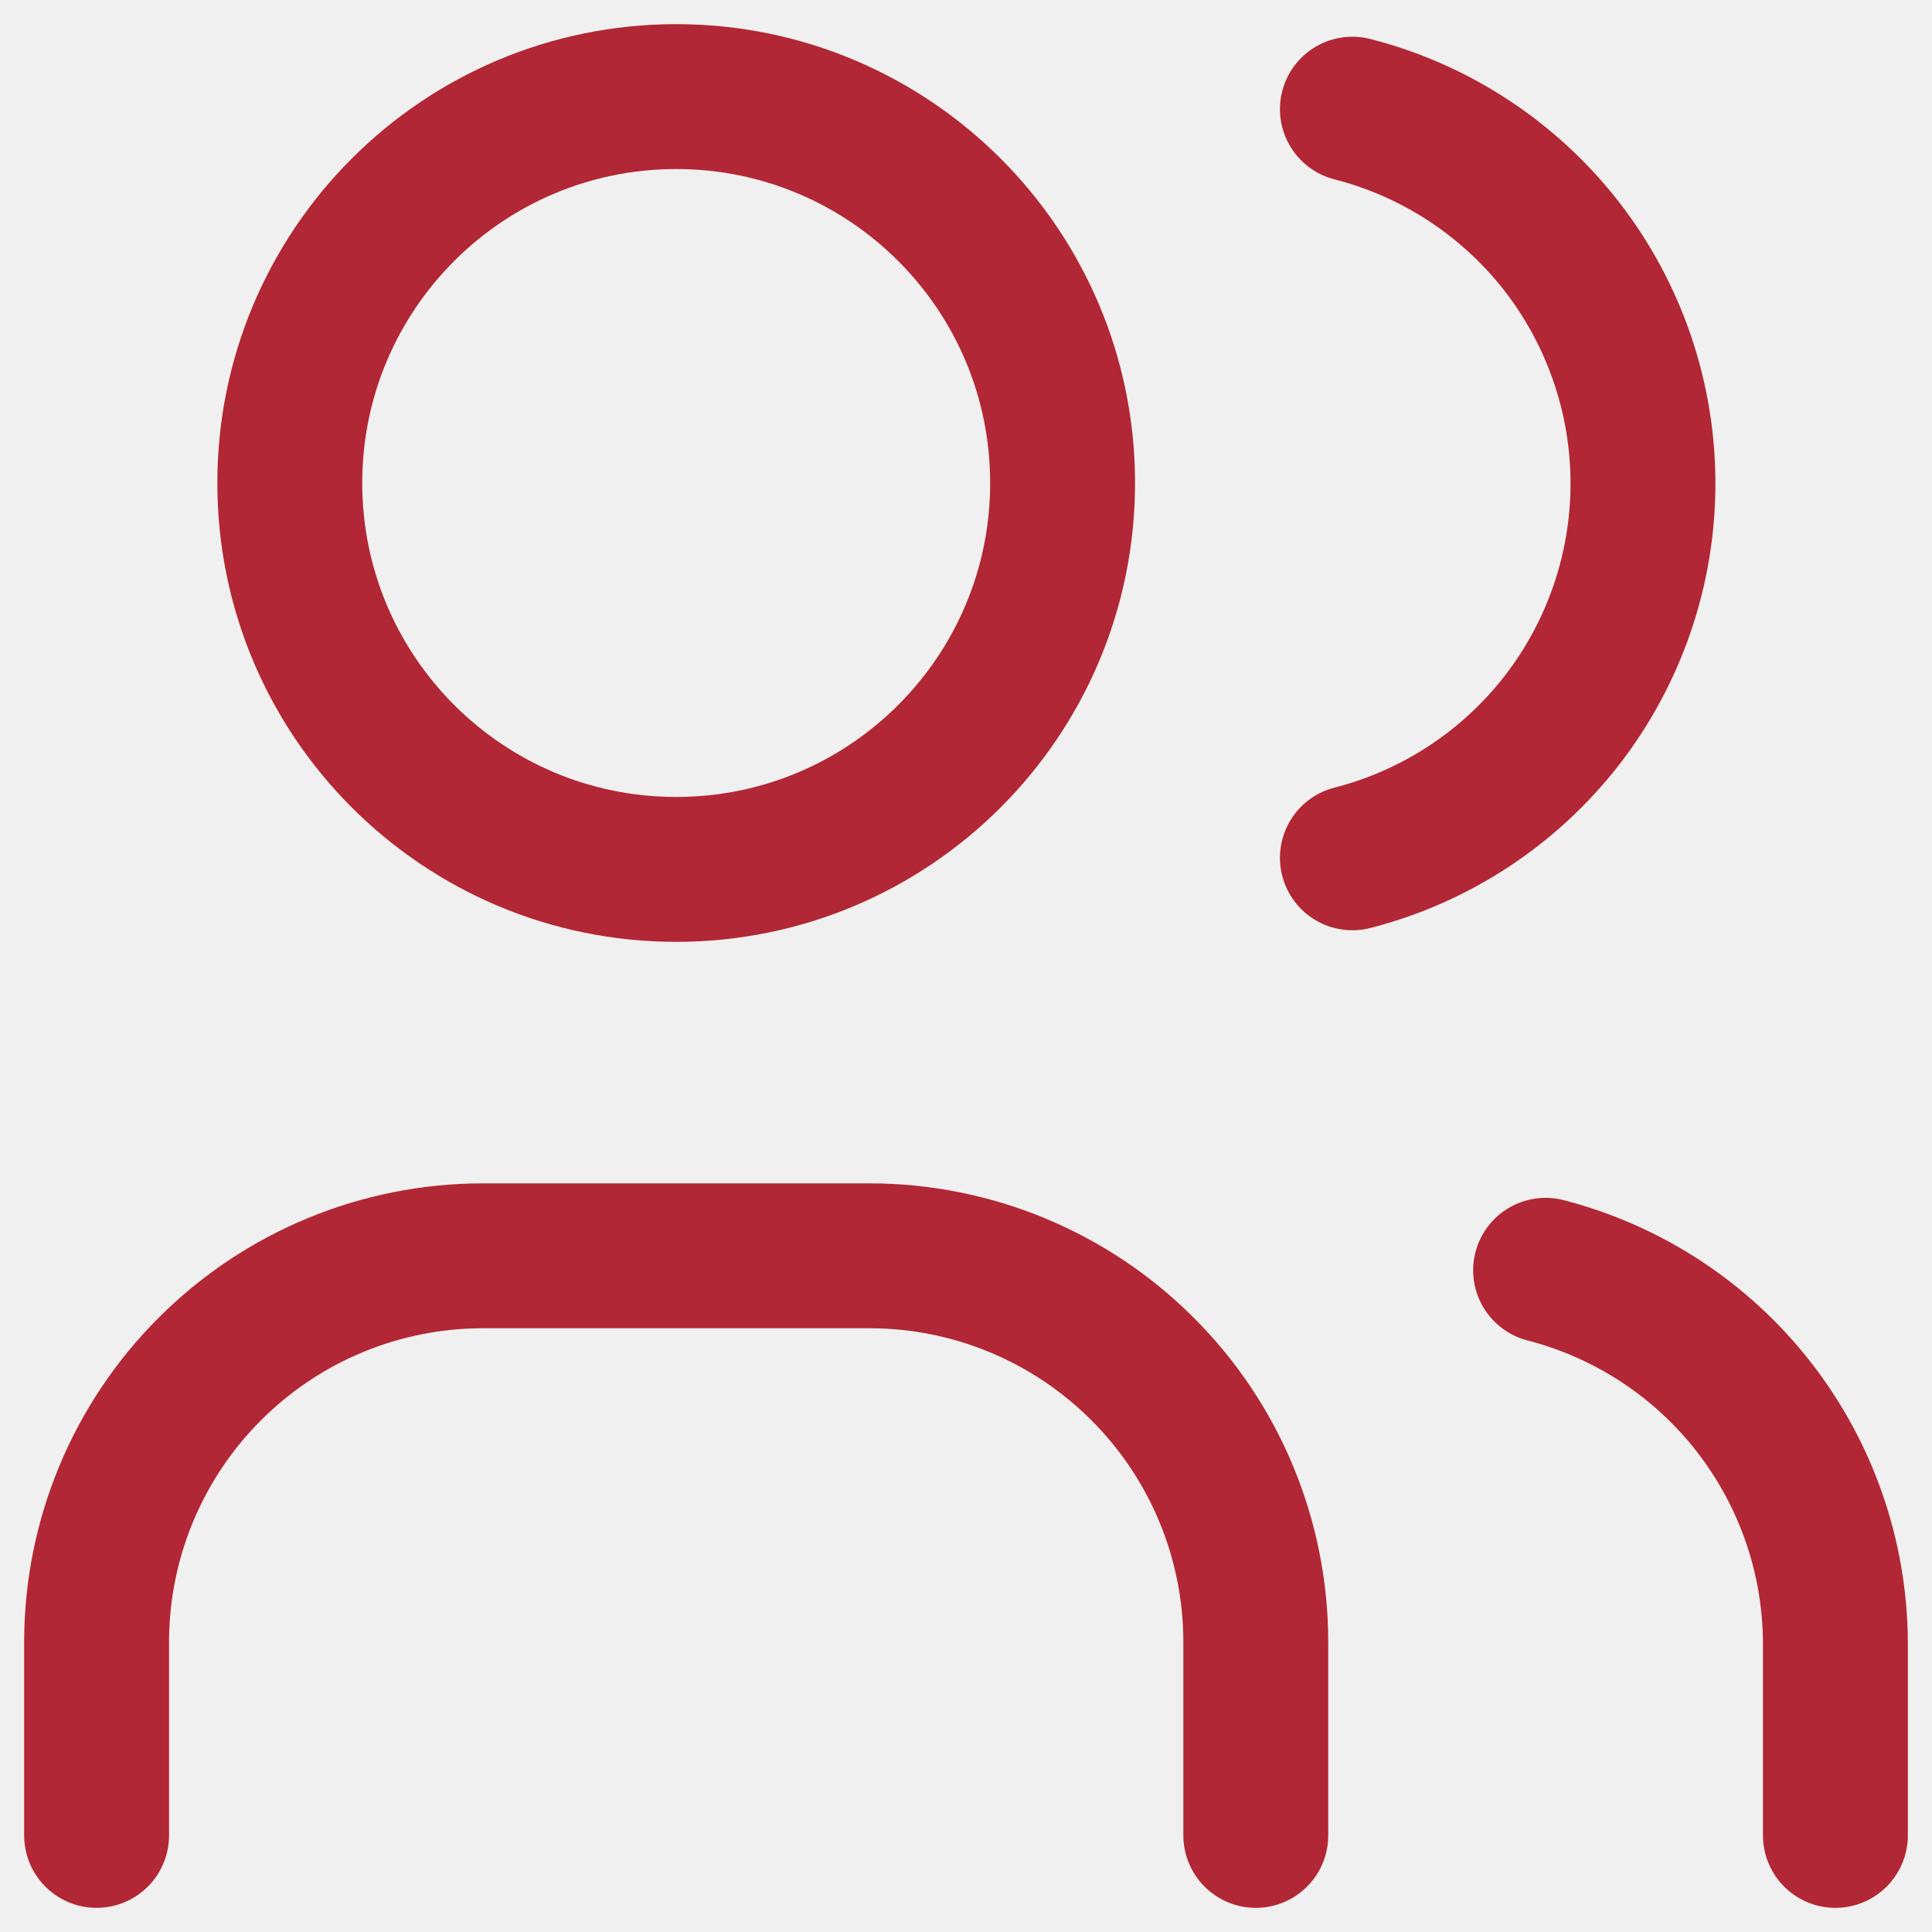
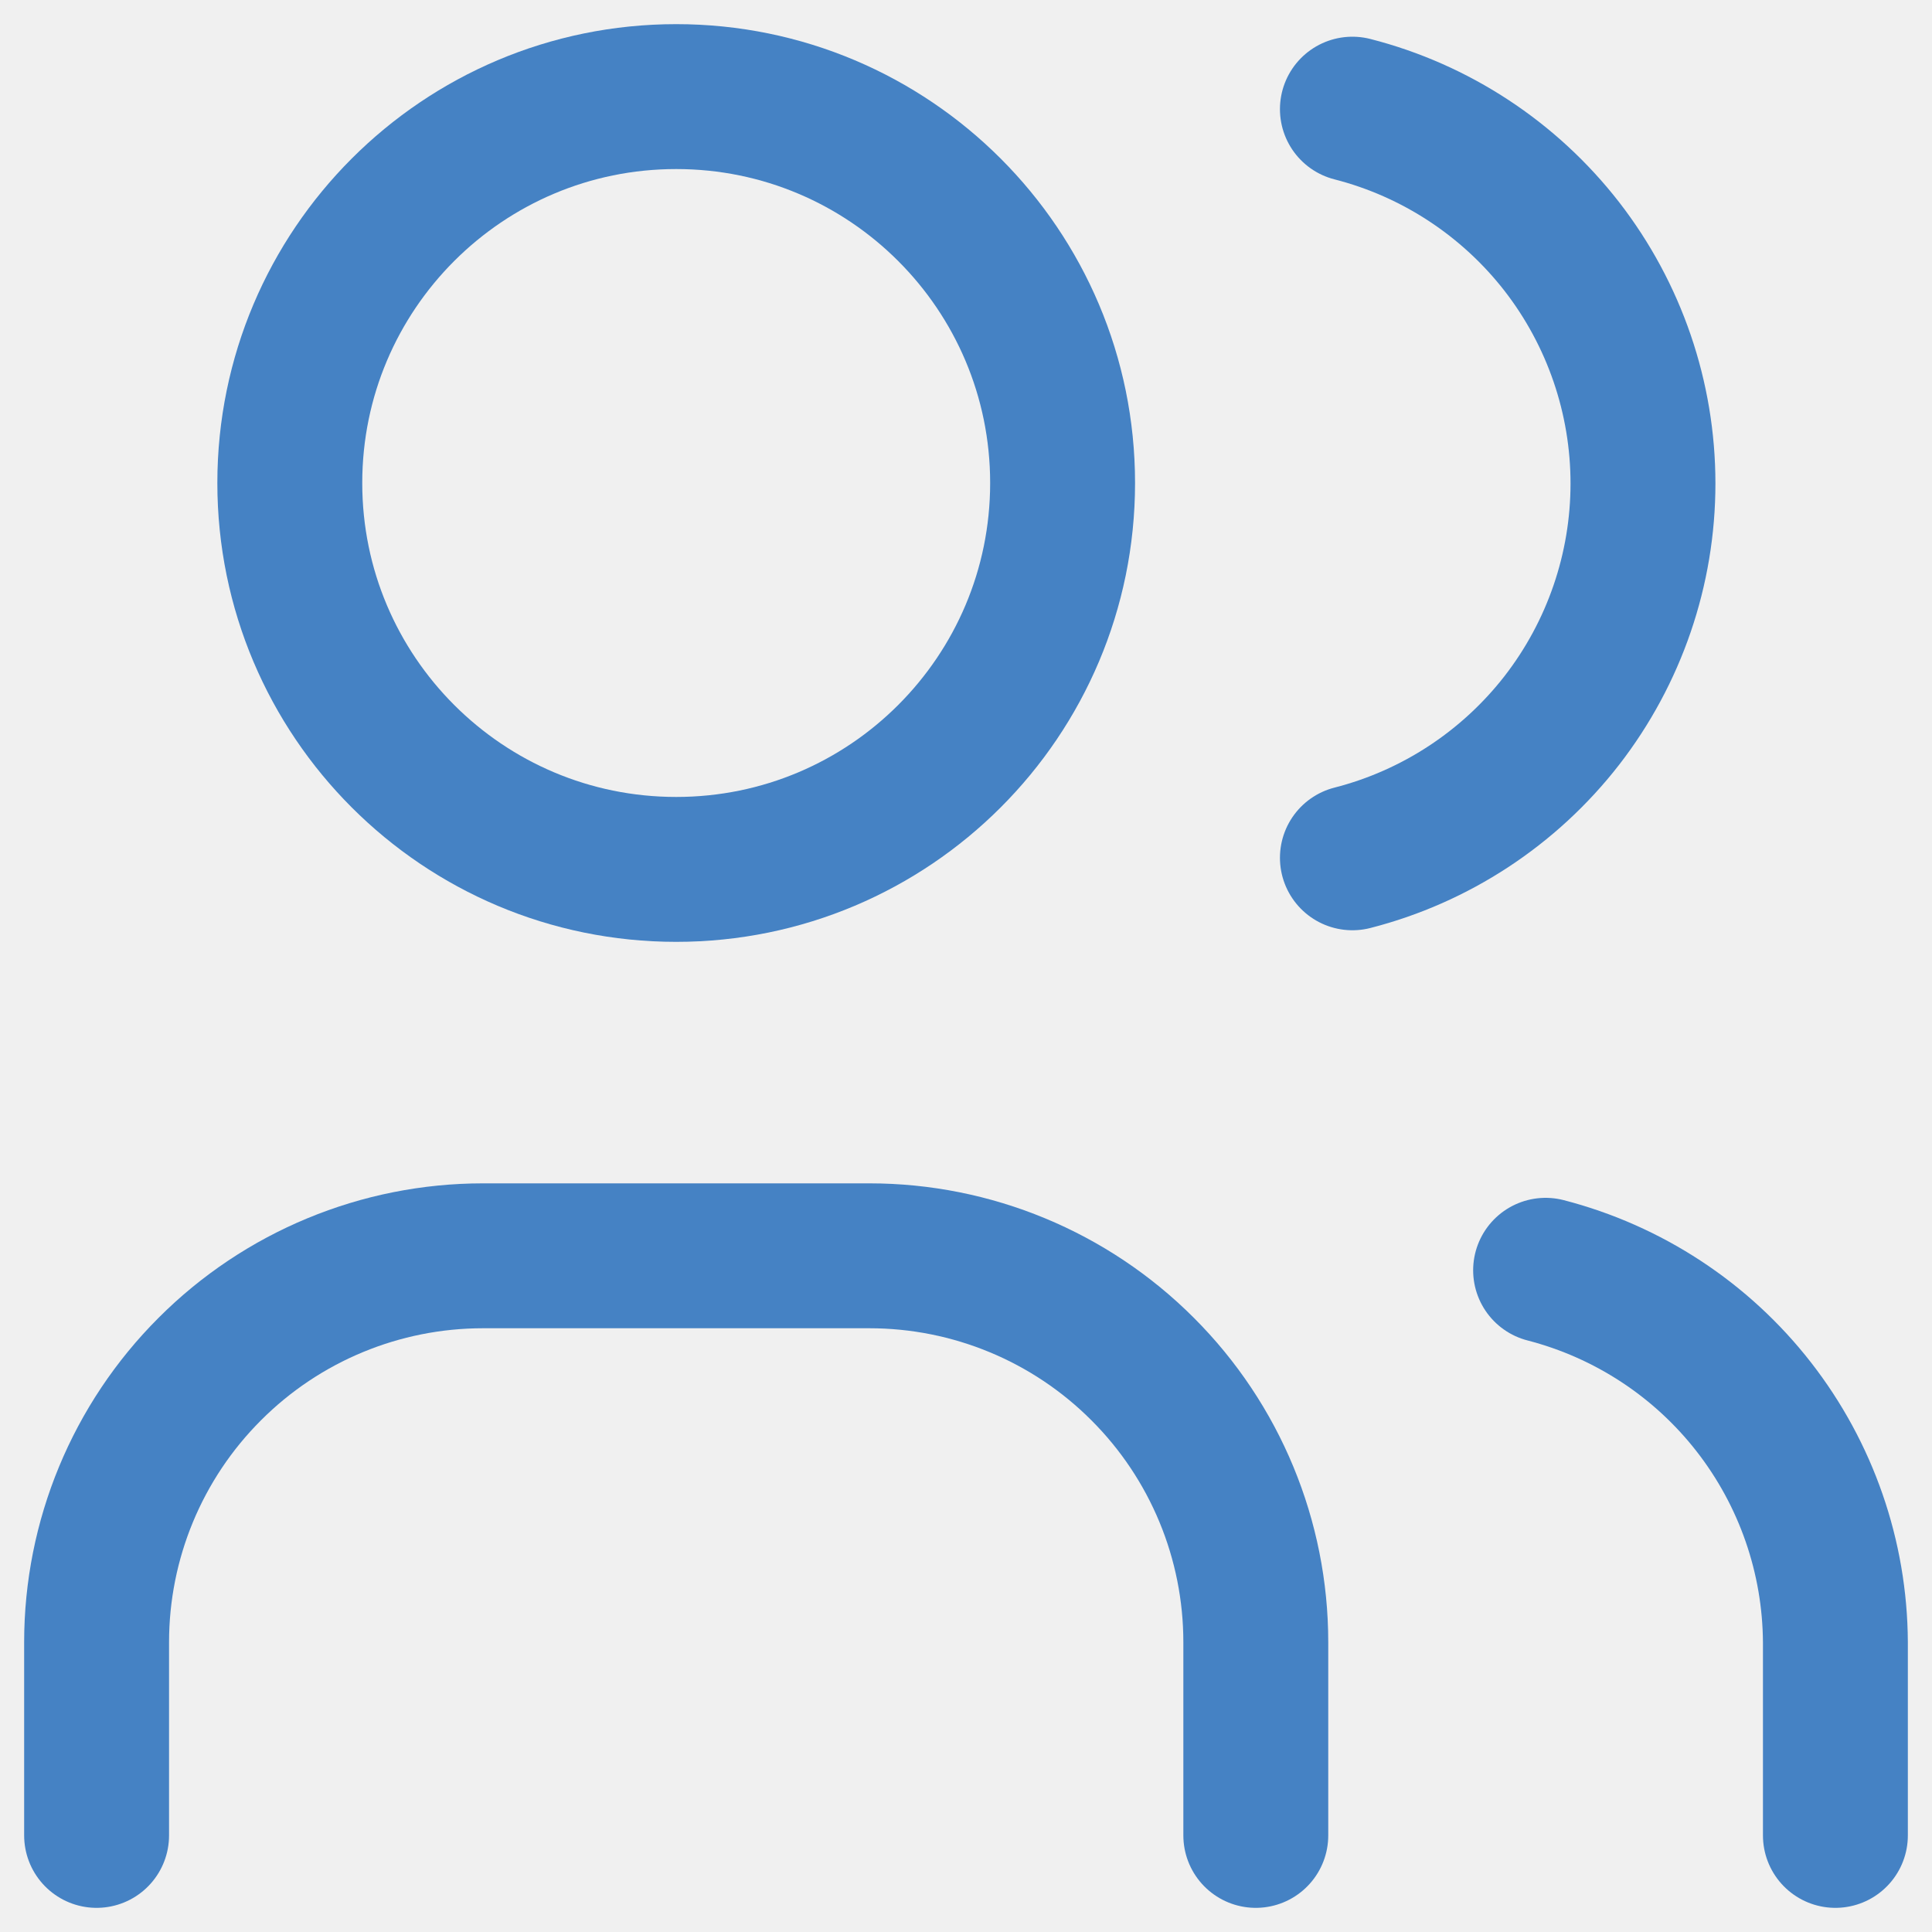
<svg xmlns="http://www.w3.org/2000/svg" width="20" height="20" viewBox="0 0 20 20" fill="none">
  <g clip-path="url(#clip0_1083_67860)">
    <g clip-path="url(#clip1_1083_67860)">
-       <path d="M7 9C9.209 9 11 7.209 11 5C11 2.791 9.209 1 7 1C4.791 1 3 2.791 3 5C3 7.209 4.791 9 7 9Z" stroke="#B22735" stroke-width="1.5" stroke-linecap="round" stroke-linejoin="round" />
-       <path d="M1 19V17C1 15.939 1.421 14.922 2.172 14.172C2.922 13.421 3.939 13 5 13H9C10.061 13 11.078 13.421 11.828 14.172C12.579 14.922 13 15.939 13 17V19" stroke="#B22735" stroke-width="1.5" stroke-linecap="round" stroke-linejoin="round" />
-       <path d="M14 1.13C14.86 1.35 15.623 1.851 16.168 2.552C16.712 3.254 17.008 4.117 17.008 5.005C17.008 5.893 16.712 6.756 16.168 7.458C15.623 8.159 14.86 8.66 14 8.88" stroke="#B22735" stroke-width="1.5" stroke-linecap="round" stroke-linejoin="round" />
-       <path d="M19 19V17C18.995 16.117 18.698 15.261 18.155 14.564C17.613 13.868 16.855 13.371 16 13.15" stroke="#B22735" stroke-width="1.5" stroke-linecap="round" stroke-linejoin="round" />
+       <path d="M7 9C9.209 9 11 7.209 11 5C11 2.791 9.209 1 7 1C4.791 1 3 2.791 3 5C3 7.209 4.791 9 7 9Z" stroke="#4582C4" stroke-width="1.5" stroke-linecap="round" stroke-linejoin="round" />
+       <path d="M1 19V17C1 15.939 1.421 14.922 2.172 14.172C2.922 13.421 3.939 13 5 13H9C10.061 13 11.078 13.421 11.828 14.172C12.579 14.922 13 15.939 13 17V19" stroke="#4582C4" stroke-width="1.5" stroke-linecap="round" stroke-linejoin="round" />
+       <path d="M14 1.13C14.86 1.35 15.623 1.851 16.168 2.552C16.712 3.254 17.008 4.117 17.008 5.005C17.008 5.893 16.712 6.756 16.168 7.458C15.623 8.159 14.86 8.66 14 8.88" stroke="#4582C4" stroke-width="1.5" stroke-linecap="round" stroke-linejoin="round" />
+       <path d="M19 19V17C18.995 16.117 18.698 15.261 18.155 14.564C17.613 13.868 16.855 13.371 16 13.15" stroke="#4582C4" stroke-width="1.5" stroke-linecap="round" stroke-linejoin="round" />
    </g>
  </g>
  <defs>
    <clipPath id="clip0_1083_67860">
      <rect width="20" height="20" fill="white" />
    </clipPath>
    <clipPath id="clip1_1083_67860">
      <rect width="24" height="24" fill="white" transform="translate(-2 -2)" />
    </clipPath>
  </defs>
</svg>
